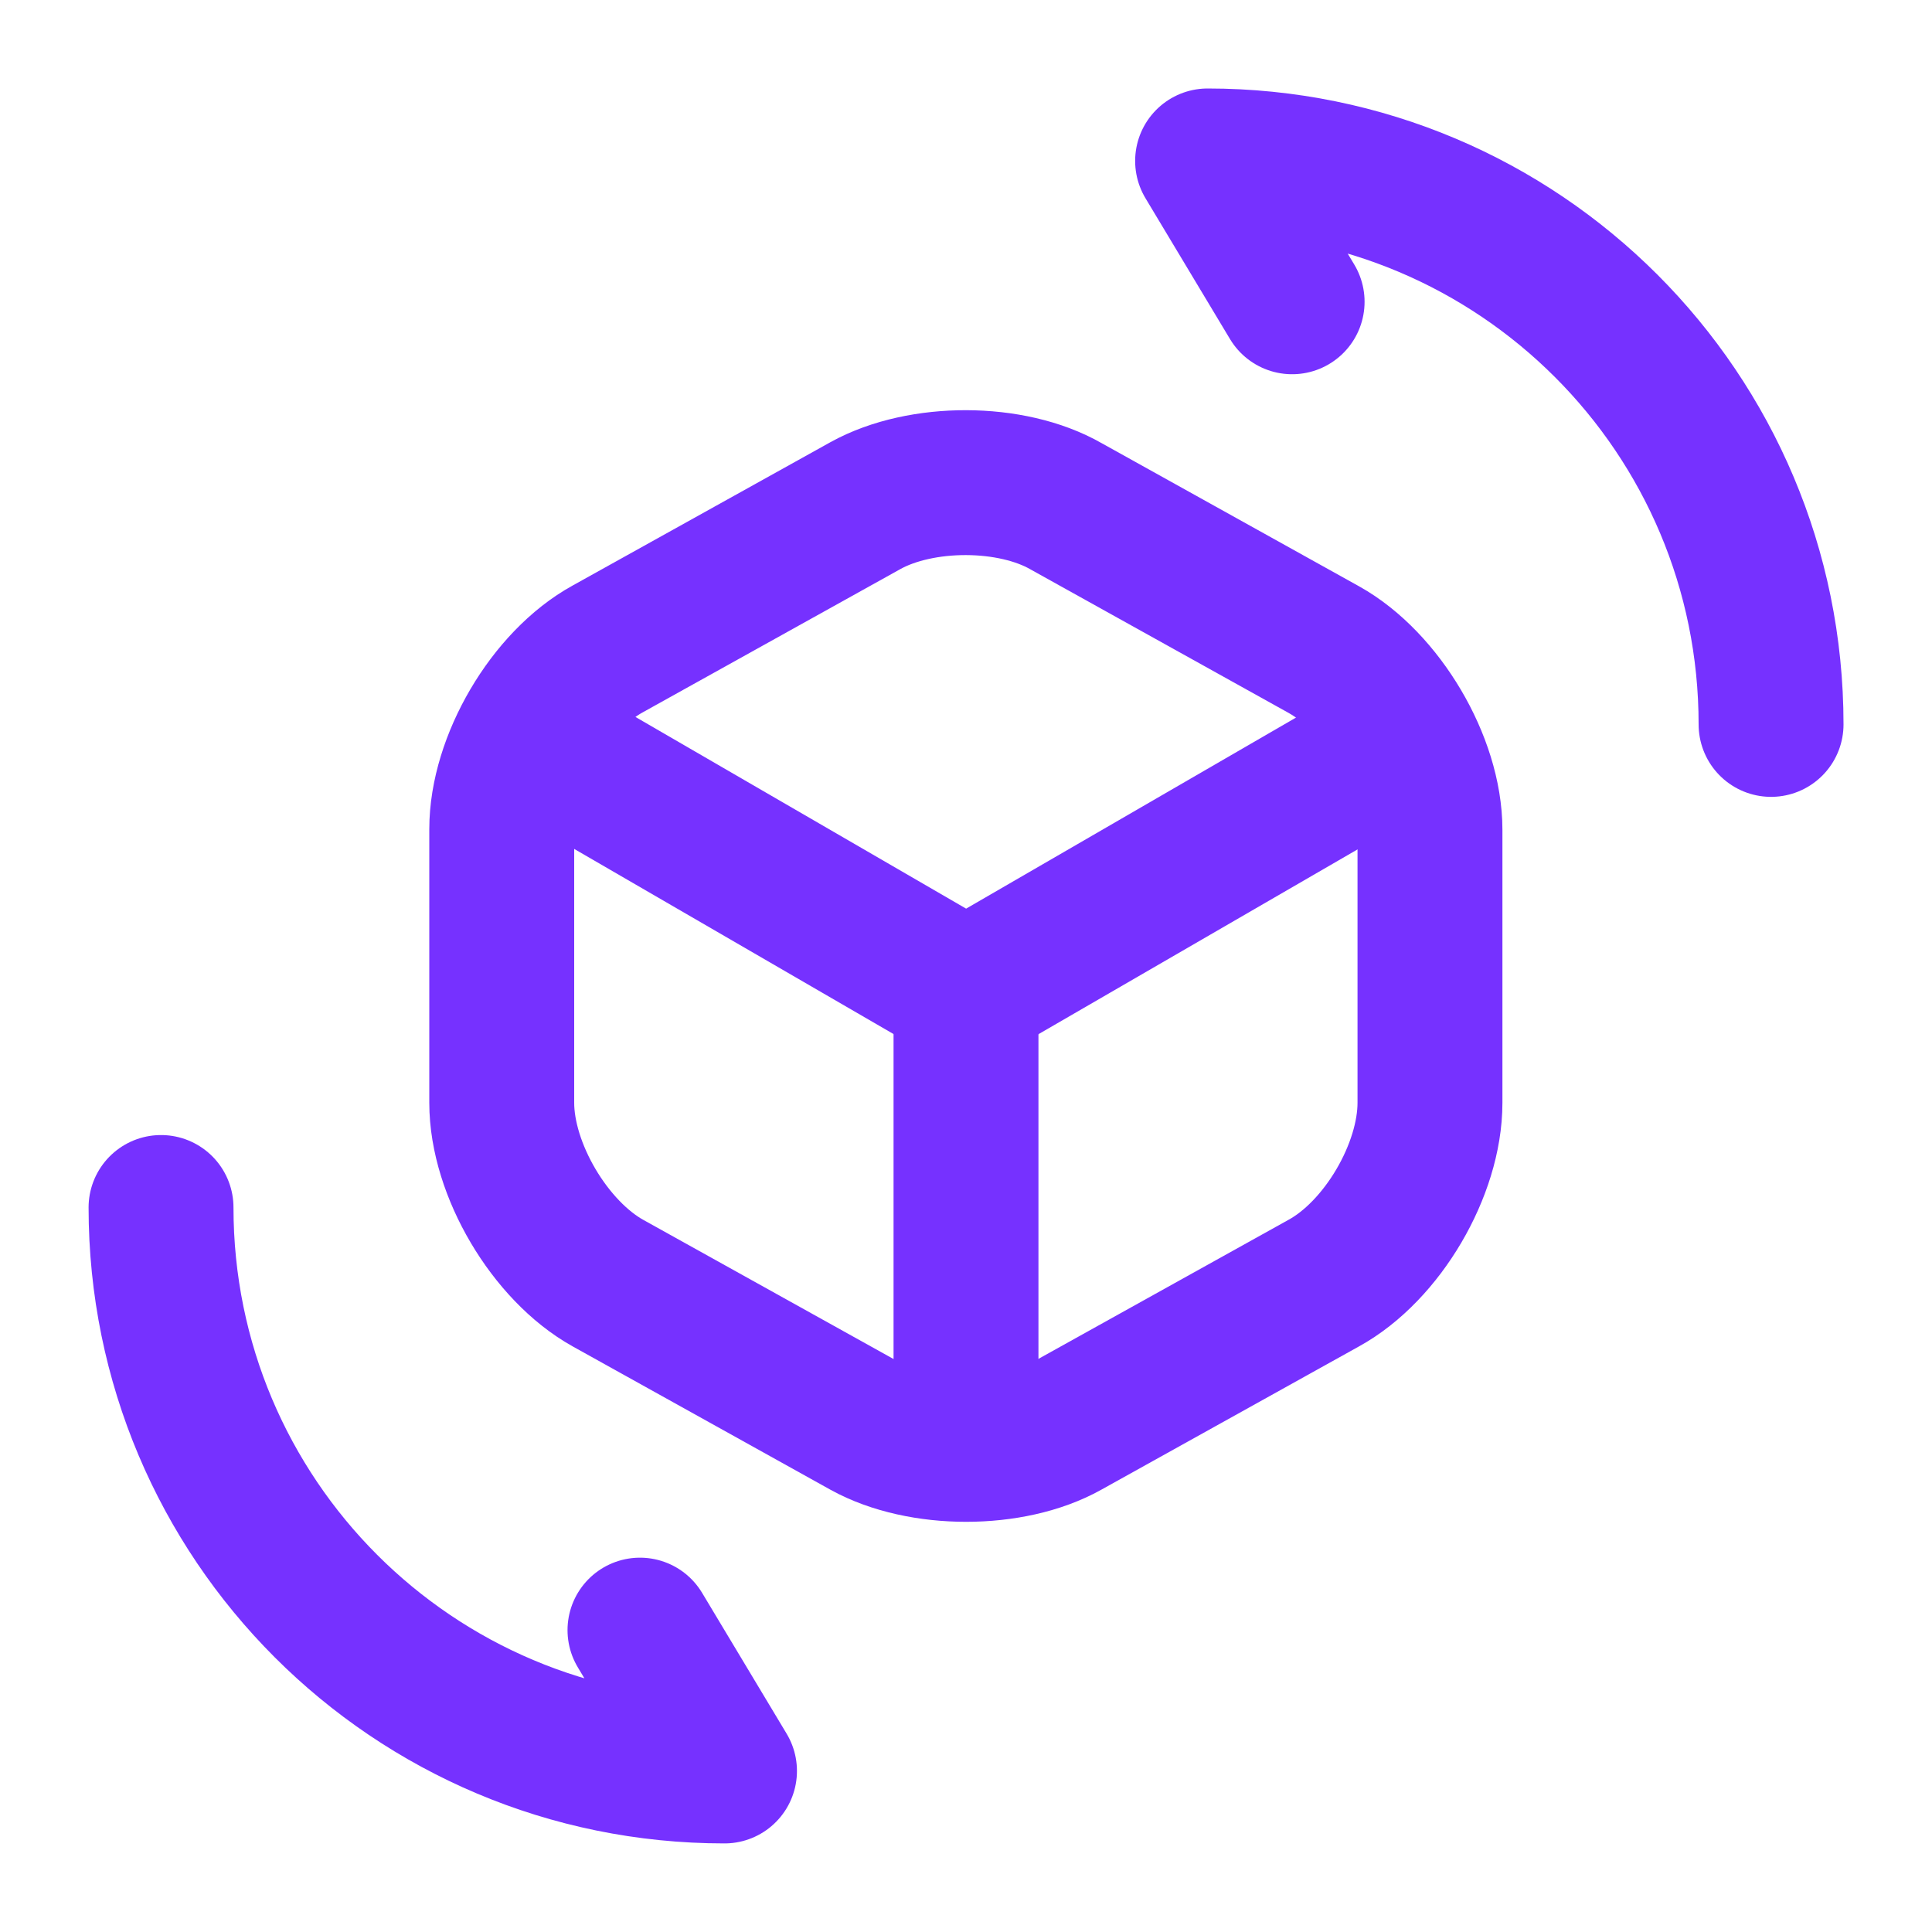
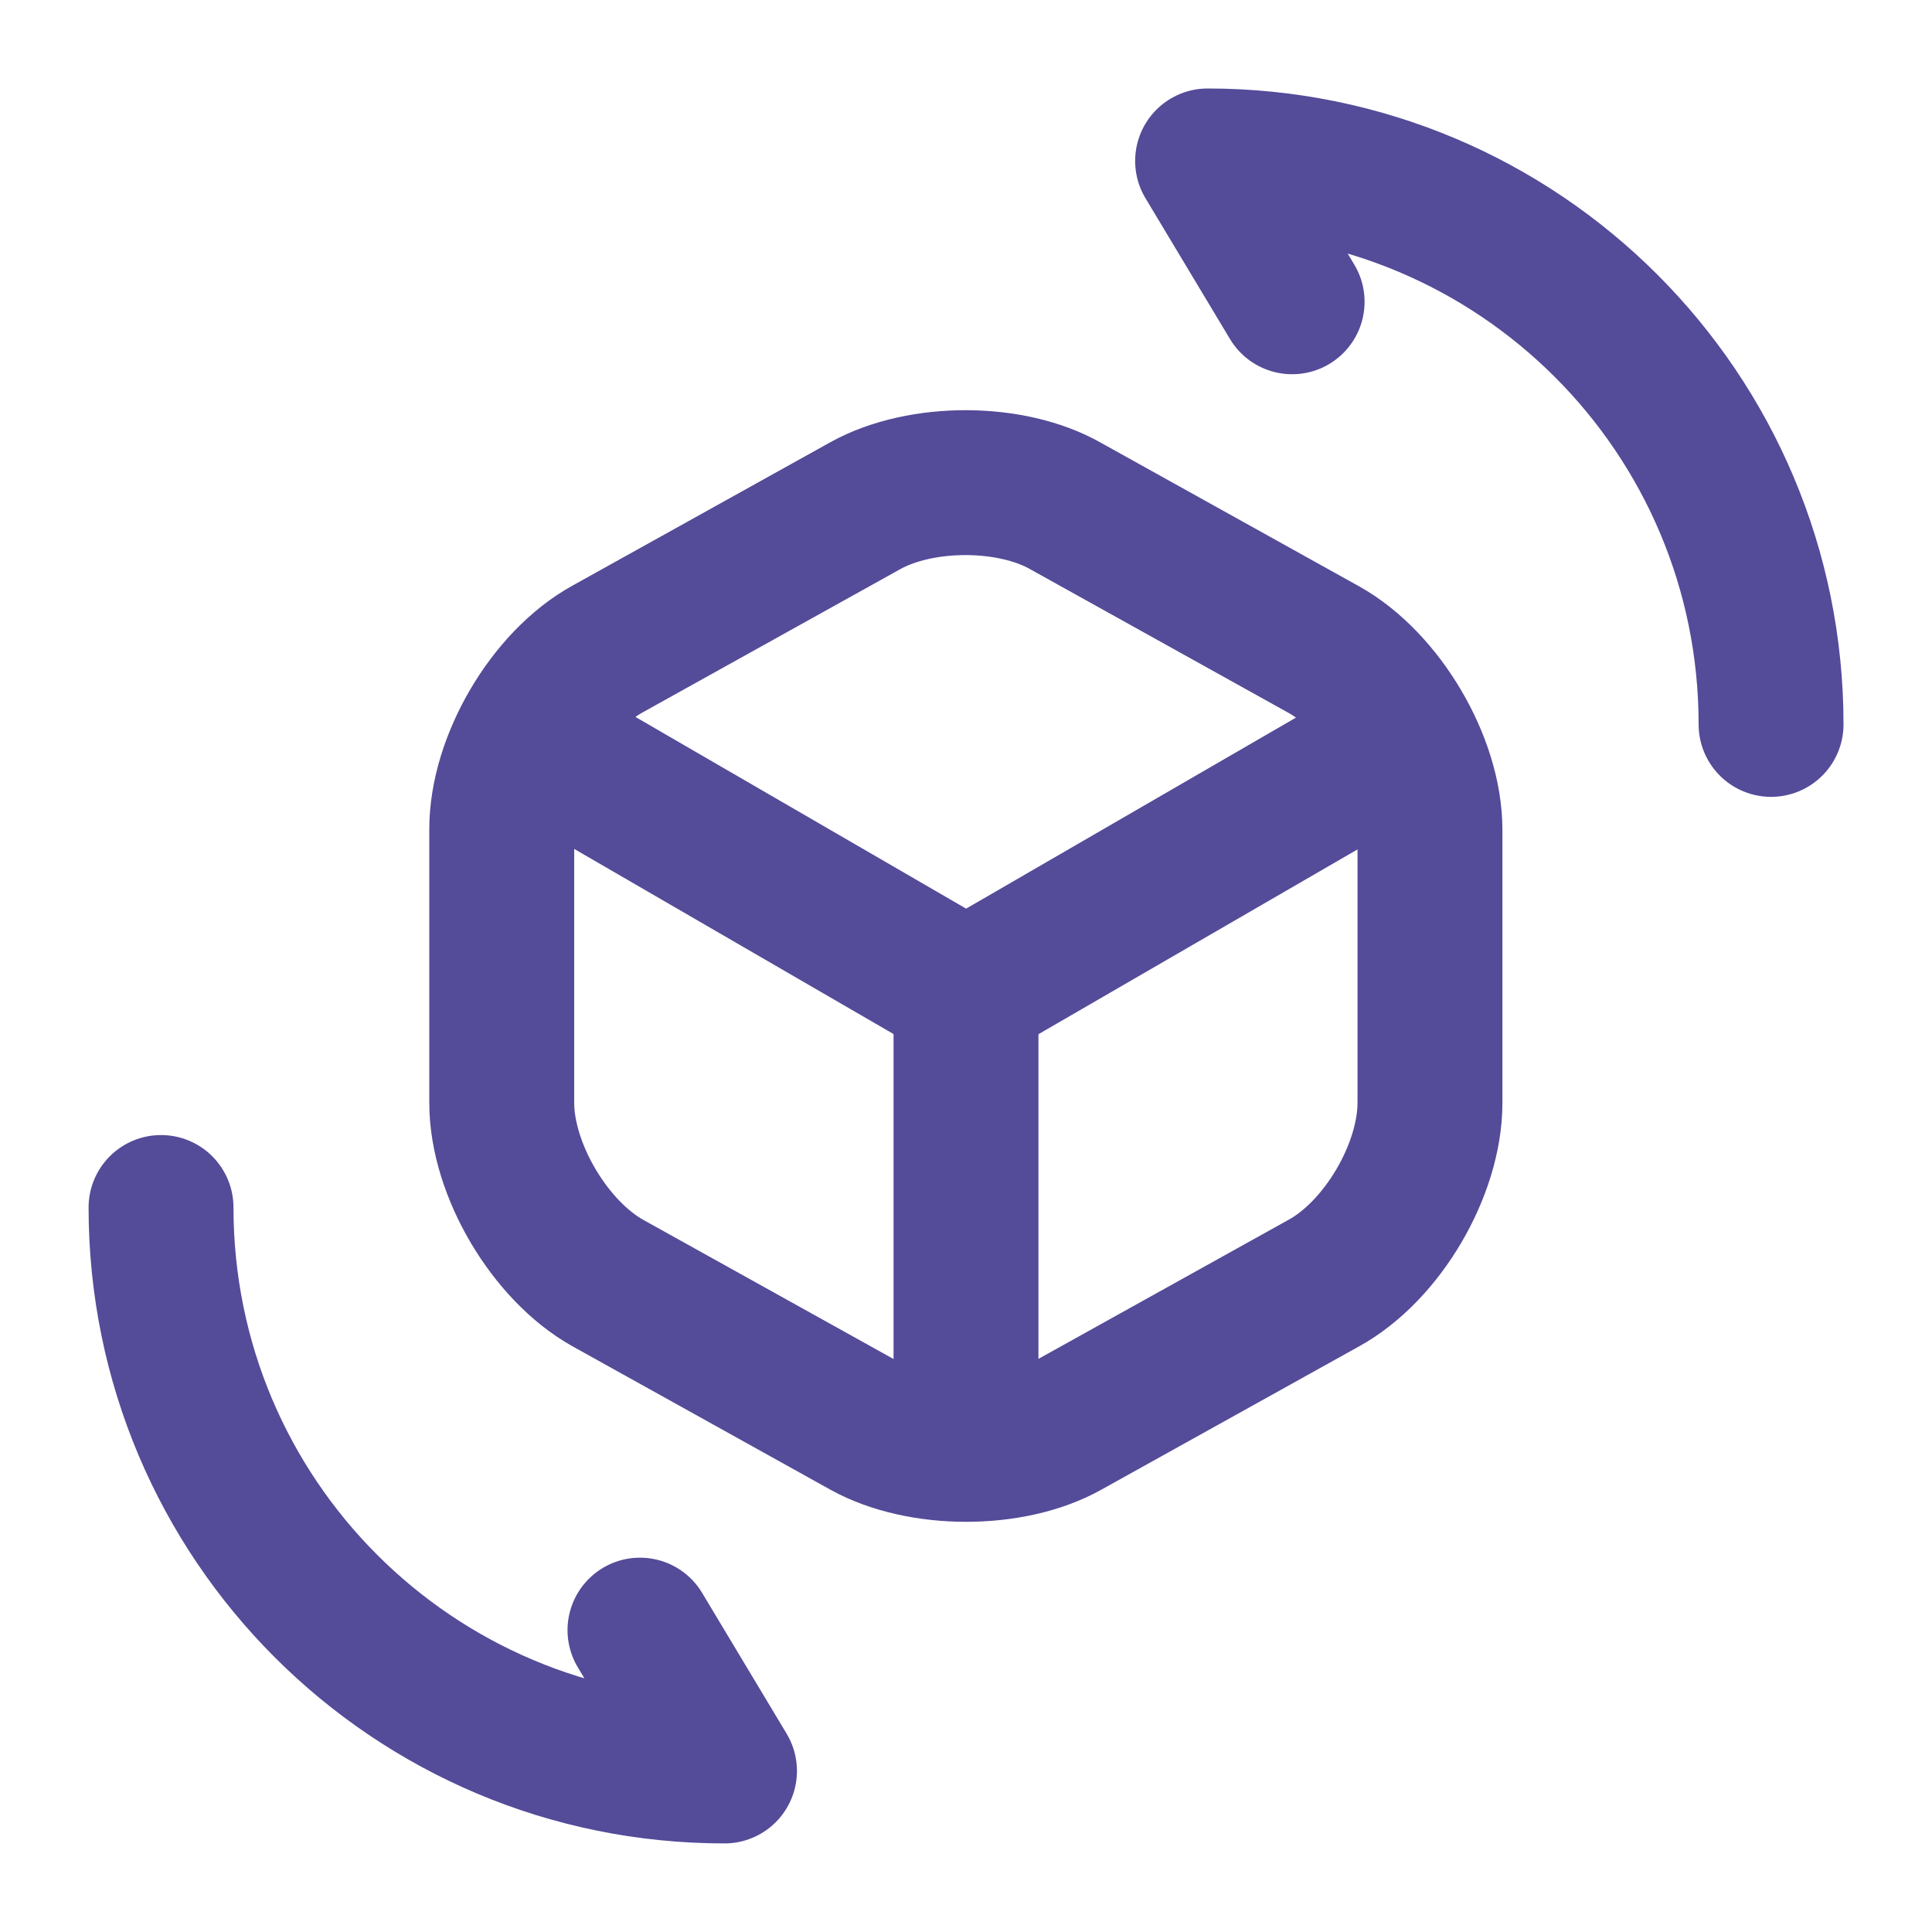
<svg xmlns="http://www.w3.org/2000/svg" width="20" height="20" viewBox="0 0 20 20" fill="none">
-   <path d="M14.418 7.715L10.001 10.273L5.618 7.732" stroke="#7631FF" stroke-width="1.5" stroke-linecap="round" stroke-linejoin="round" />
-   <path d="M10 14.805V10.264" stroke="#7631FF" stroke-width="1.5" stroke-linecap="round" stroke-linejoin="round" />
-   <path d="M11.036 5.241L13.703 6.724C14.303 7.058 14.803 7.899 14.803 8.591V11.416C14.803 12.108 14.311 12.949 13.703 13.283L11.036 14.766C10.469 15.083 9.536 15.083 8.961 14.766L6.294 13.283C5.694 12.949 5.194 12.108 5.194 11.416V8.583C5.194 7.891 5.686 7.049 6.294 6.716L8.961 5.233C9.536 4.916 10.469 4.916 11.036 5.241Z" stroke="#7631FF" stroke-width="1.5" stroke-linecap="round" stroke-linejoin="round" />
-   <path d="M1.667 12.5C1.667 15.725 4.275 18.333 7.5 18.333L6.625 16.875" stroke="#7631FF" stroke-width="1.5" stroke-linecap="round" stroke-linejoin="round" />
-   <path d="M18.334 7.499C18.334 4.274 15.726 1.666 12.501 1.666L13.376 3.124" stroke="#7631FF" stroke-width="1.5" stroke-linecap="round" stroke-linejoin="round" />
+   <path d="M14.418 7.715L10.001 10.273L5.618 7.732" stroke="#544B99" stroke-width="1.5" stroke-linecap="round" stroke-linejoin="round" />
+   <path d="M10 14.805V10.264" stroke="#544B99" stroke-width="1.5" stroke-linecap="round" stroke-linejoin="round" />
+   <path d="M11.036 5.241L13.703 6.724C14.303 7.058 14.803 7.899 14.803 8.591V11.416C14.803 12.108 14.311 12.949 13.703 13.283L11.036 14.766C10.469 15.083 9.536 15.083 8.961 14.766L6.294 13.283C5.694 12.949 5.194 12.108 5.194 11.416V8.583C5.194 7.891 5.686 7.049 6.294 6.716L8.961 5.233C9.536 4.916 10.469 4.916 11.036 5.241Z" stroke="#544B99" stroke-width="1.5" stroke-linecap="round" stroke-linejoin="round" />
+   <path d="M1.667 12.5C1.667 15.725 4.275 18.333 7.5 18.333L6.625 16.875" stroke="#544B99" stroke-width="1.5" stroke-linecap="round" stroke-linejoin="round" />
+   <path d="M18.334 7.499C18.334 4.274 15.726 1.666 12.501 1.666L13.376 3.124" stroke="#544B99" stroke-width="1.5" stroke-linecap="round" stroke-linejoin="round" />
</svg>
